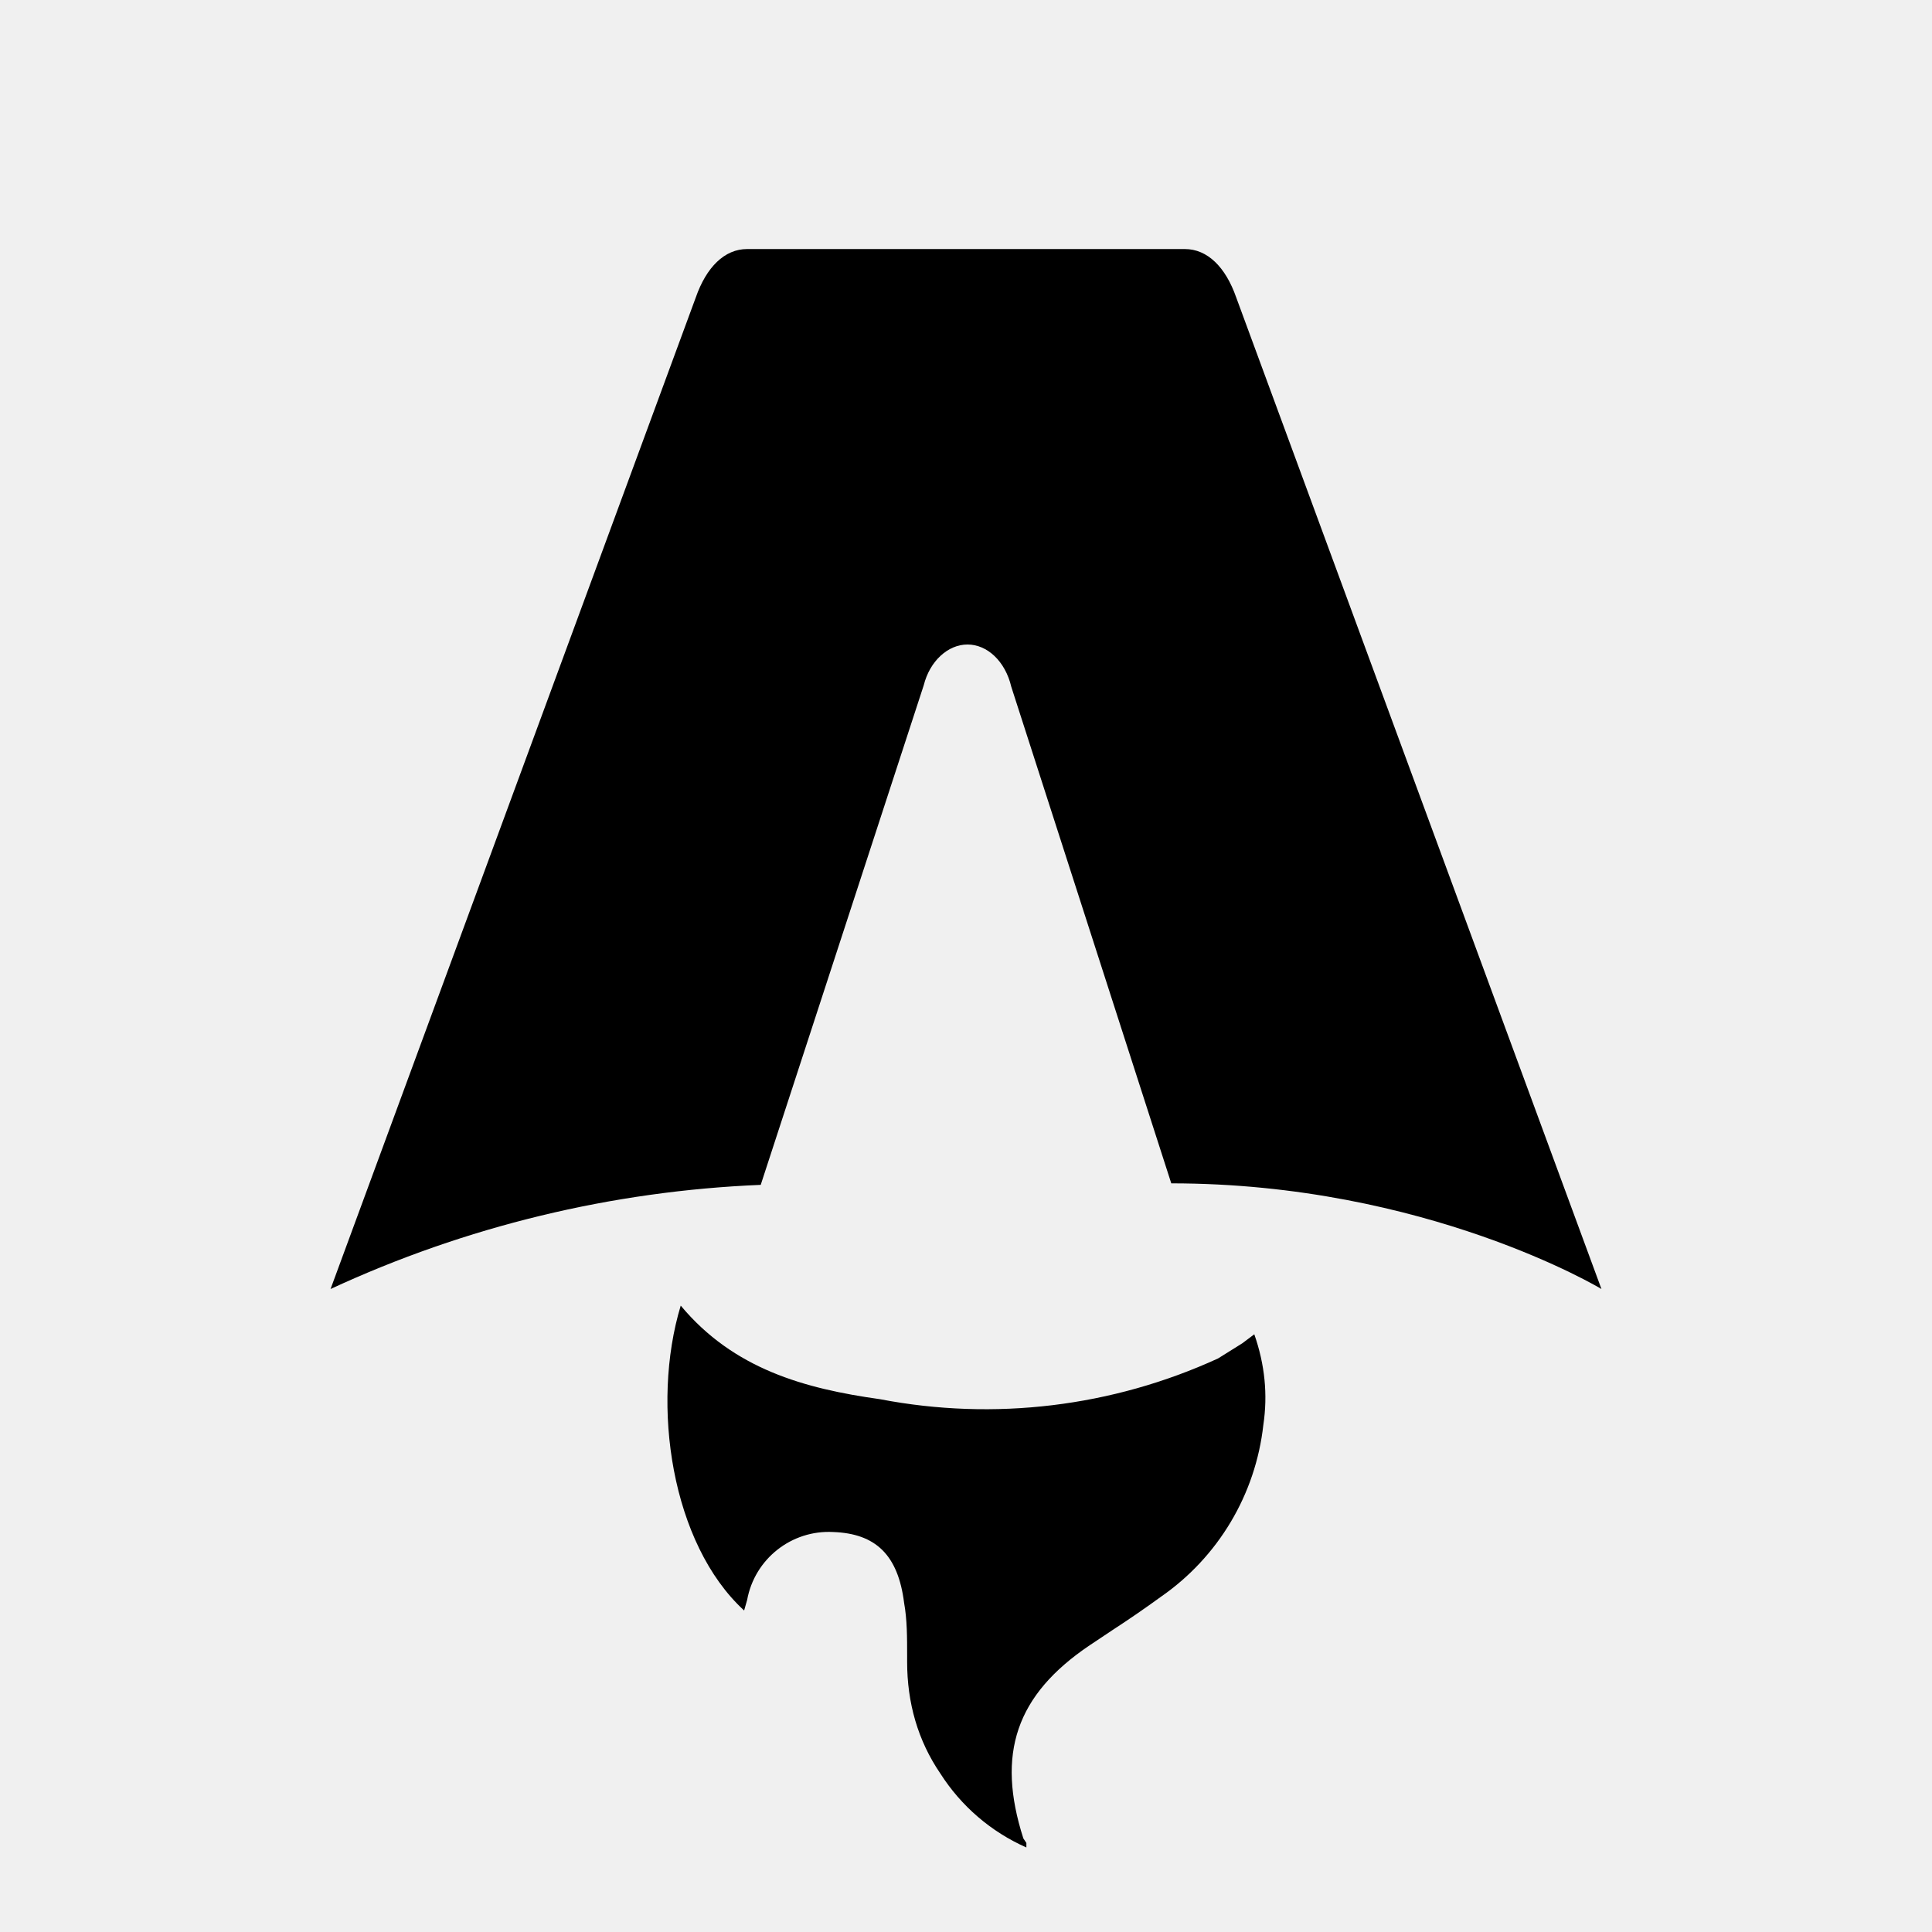
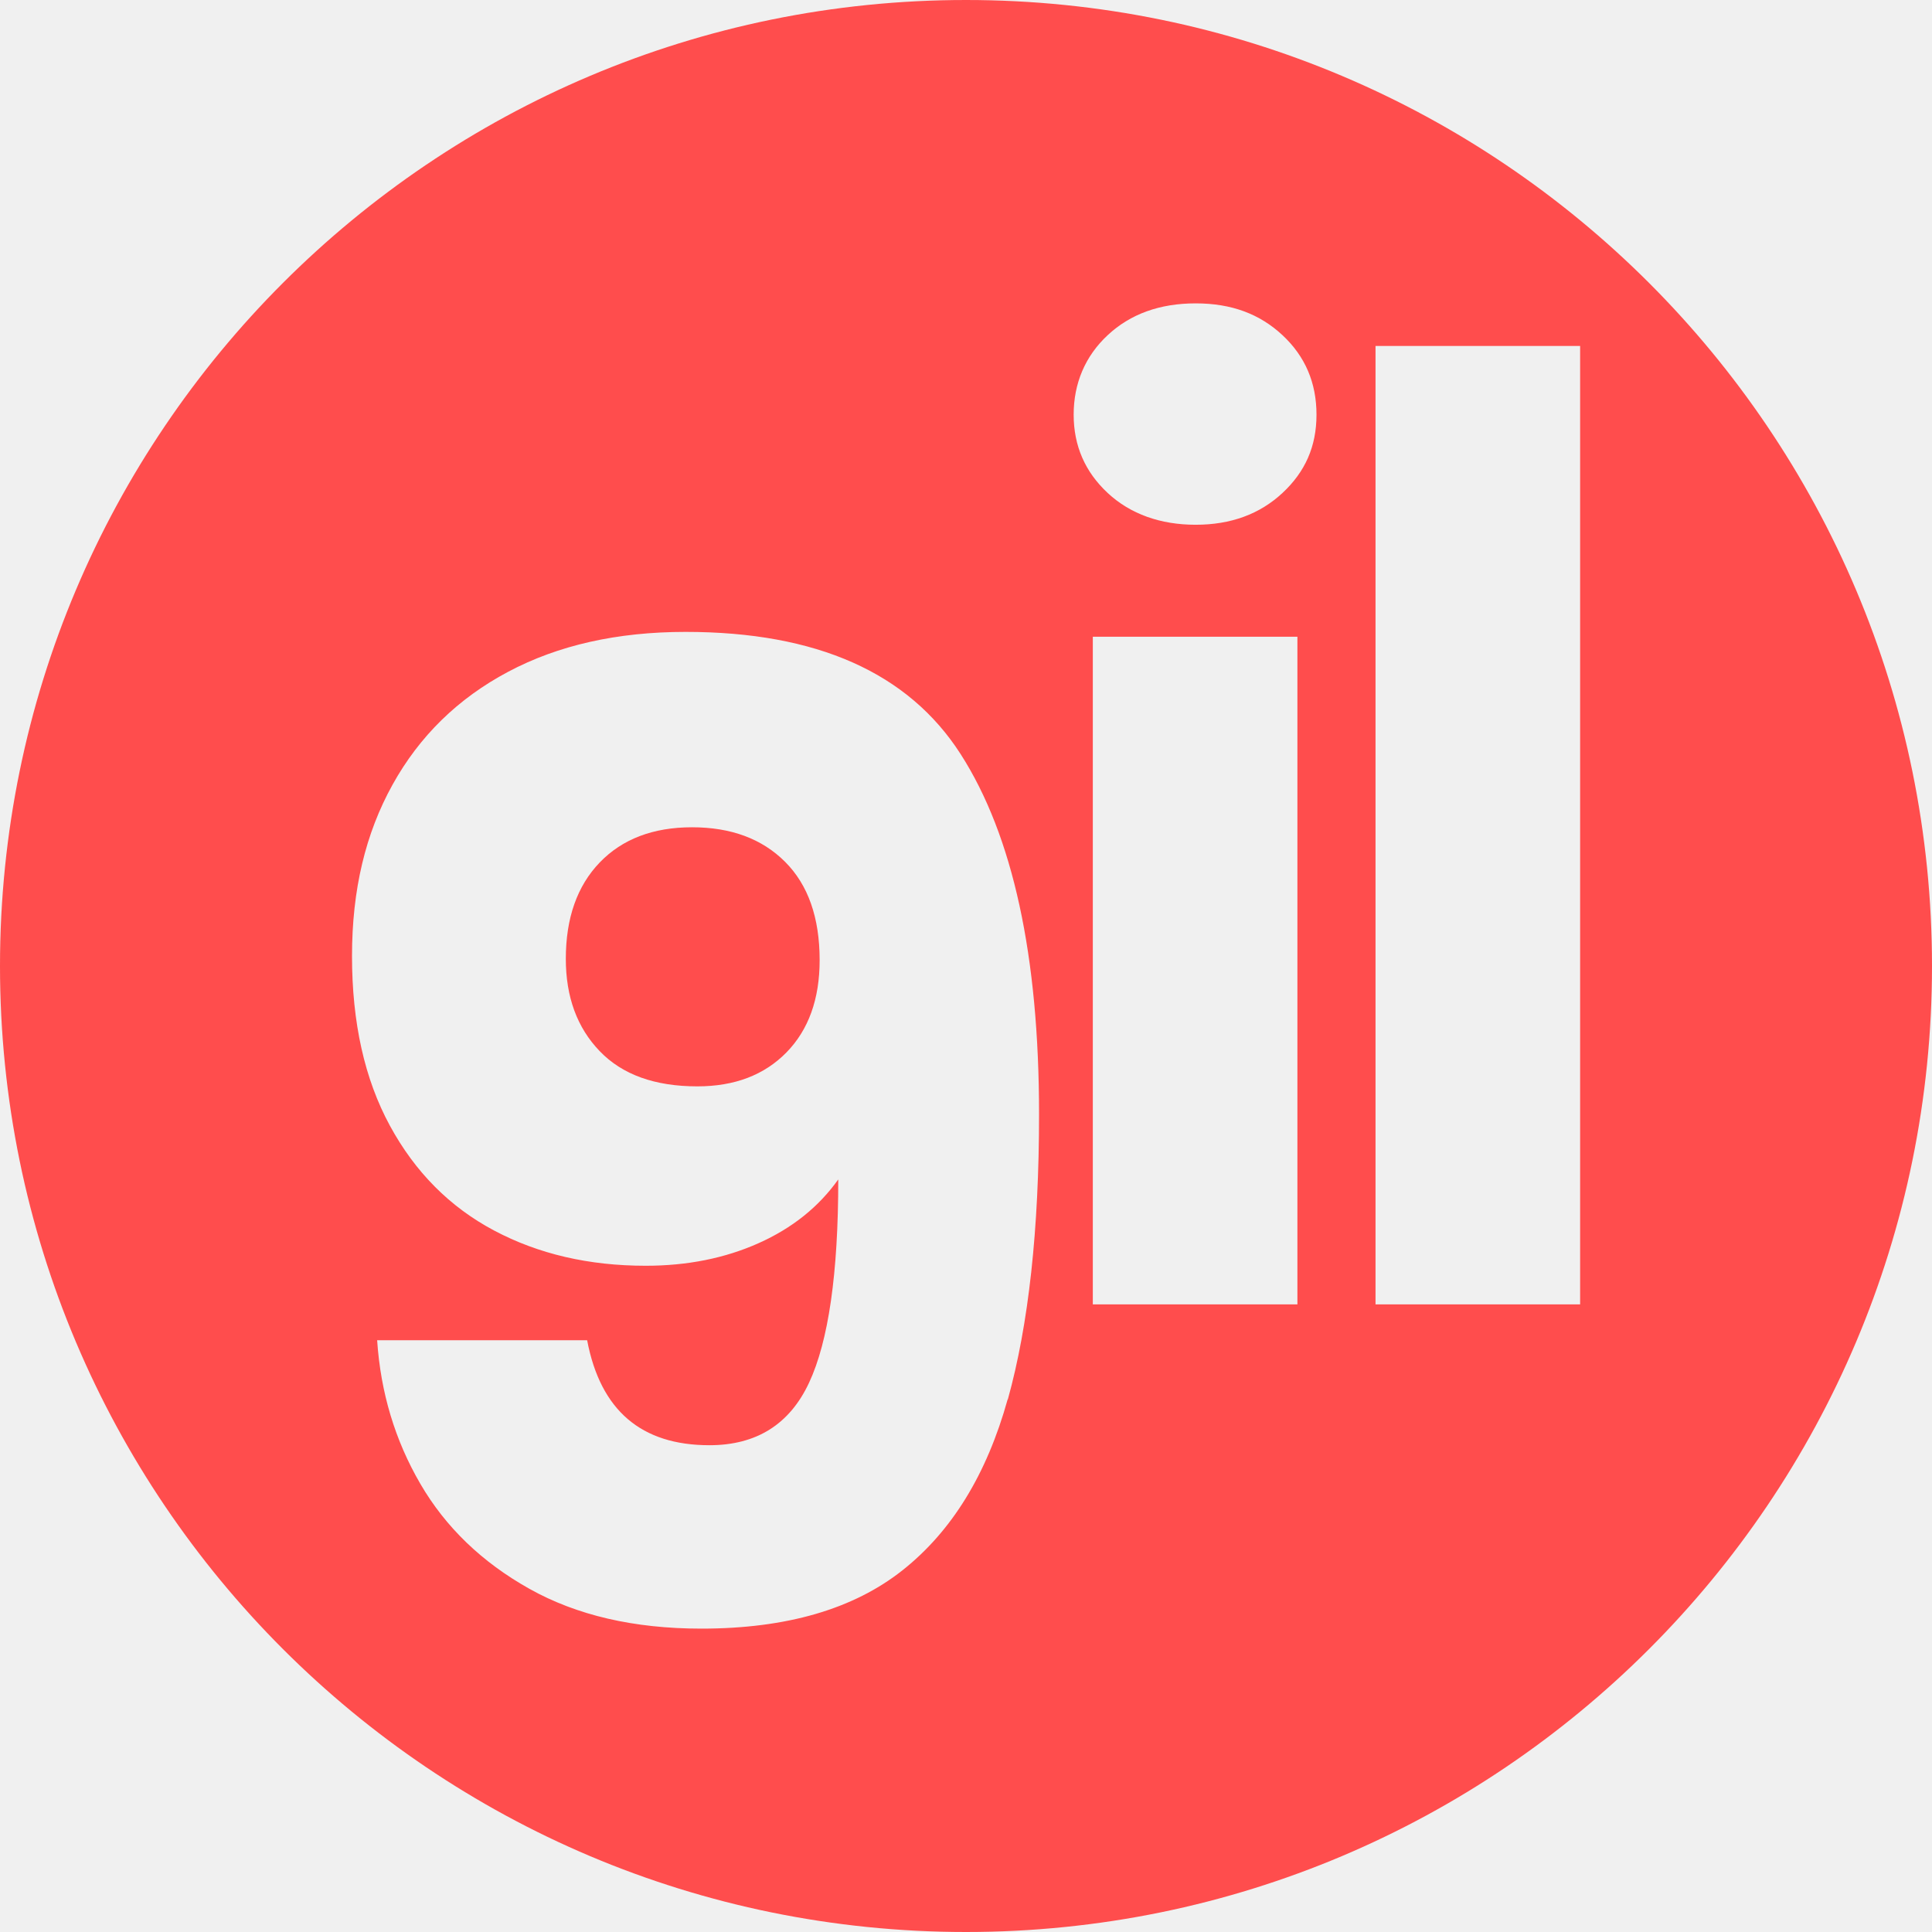
- <svg xmlns="http://www.w3.org/2000/svg" fill="none" viewBox="0 0 128 128">
-   <path d="M50.4 78.5a75.1 75.1 0 0 0-28.5 6.9l24.2-65.7c.7-2 1.9-3.2 3.4-3.2h29c1.5 0 2.7 1.2 3.4 3.2l24.2 65.7s-11.6-7-28.5-7L67 45.5c-.4-1.7-1.6-2.8-2.9-2.8-1.3 0-2.5 1.1-2.9 2.7L50.4 78.5Zm-1.1 28.2Zm-4.2-20.2c-2 6.6-.6 15.8 4.2 20.2a17.5 17.5 0 0 1 .2-.7 5.5 5.5 0 0 1 5.7-4.5c2.8.1 4.3 1.5 4.7 4.7.2 1.1.2 2.3.2 3.5v.4c0 2.7.7 5.2 2.2 7.4a13 13 0 0 0 5.7 4.9v-.3l-.2-.3c-1.8-5.6-.5-9.5 4.4-12.8l1.5-1a73 73 0 0 0 3.2-2.2 16 16 0 0 0 6.8-11.4c.3-2 .1-4-.6-6l-.8.6-1.6 1a37 37 0 0 1-22.4 2.7c-5-.7-9.7-2-13.2-6.2Z" />
-   <style>
-         path { fill: #000; }
-         @media (prefers-color-scheme: dark) {
-             path { fill: #FFF; }
-         }
+ <svg xmlns="http://www.w3.org/2000/svg" id="Layer_2" data-name="Layer 2" viewBox="0 0 293.58 293.58">
+   <defs>
+     <style>
+       .cls-1 {
+         fill: #ff4d4d;
+       }
    </style>
+   </defs>
+   <g id="Layer_1-2" data-name="Layer 1">
+     <g>
+       <path class="cls-1" d="M105.16,125.71c-5.92,0-10.6,1.79-14.03,5.35-3.43,3.57-5.15,8.45-5.15,14.64,0,5.79,1.72,10.47,5.15,14.03,3.43,3.57,8.38,5.35,14.84,5.35,5.66,0,10.16-1.72,13.53-5.15,3.36-3.43,5.05-8.11,5.05-14.03,0-6.46-1.75-11.44-5.25-14.94-3.5-3.5-8.21-5.25-14.14-5.25Z" />
+       <path class="cls-1" d="M146.79,0C65.72,0,0,65.72,0,146.79s65.72,146.79,146.79,146.79,146.79-65.72,146.79-146.79S227.86,0,146.79,0ZM153.12,212.64c-3.17,11.38-8.48,20.03-15.95,25.95-7.47,5.93-17.67,8.89-30.59,8.89-10.23,0-18.95-2.02-26.15-6.06-7.2-4.04-12.72-9.35-16.56-15.95-3.84-6.6-6.03-13.86-6.56-21.81h31.91c2.02,10.64,8.21,15.95,18.58,15.95,7.13,0,12.18-3.16,15.14-9.49,2.96-6.33,4.44-16.63,4.44-30.9-2.96,4.17-7,7.41-12.11,9.69-5.12,2.29-10.84,3.43-17.16,3.43-8.62,0-16.29-1.78-23.02-5.35-6.73-3.57-12.02-8.89-15.85-15.95-3.84-7.07-5.75-15.65-5.75-25.75s2.05-18.64,6.16-26.05c4.1-7.4,9.96-13.12,17.57-17.16,7.6-4.04,16.59-6.06,26.96-6.06,19.92,0,33.86,6.2,41.8,18.58,7.94,12.39,11.91,30.63,11.91,54.72,0,17.5-1.58,31.94-4.74,43.32ZM197.15,198.21h-31.09v-101.45h31.09v101.45ZM194.87,74.92c-3.45,3.21-7.85,4.82-13.18,4.82s-9.91-1.61-13.36-4.82c-3.45-3.21-5.18-7.18-5.18-11.91s1.73-8.88,5.18-12.09c3.45-3.21,7.91-4.82,13.36-4.82s9.73,1.61,13.18,4.82c3.45,3.21,5.18,7.24,5.18,12.09s-1.73,8.7-5.18,11.91ZM240.11,198.21h-31.09V52.57h31.09v145.63Z" />
+     </g>
+   </g>
</svg>
